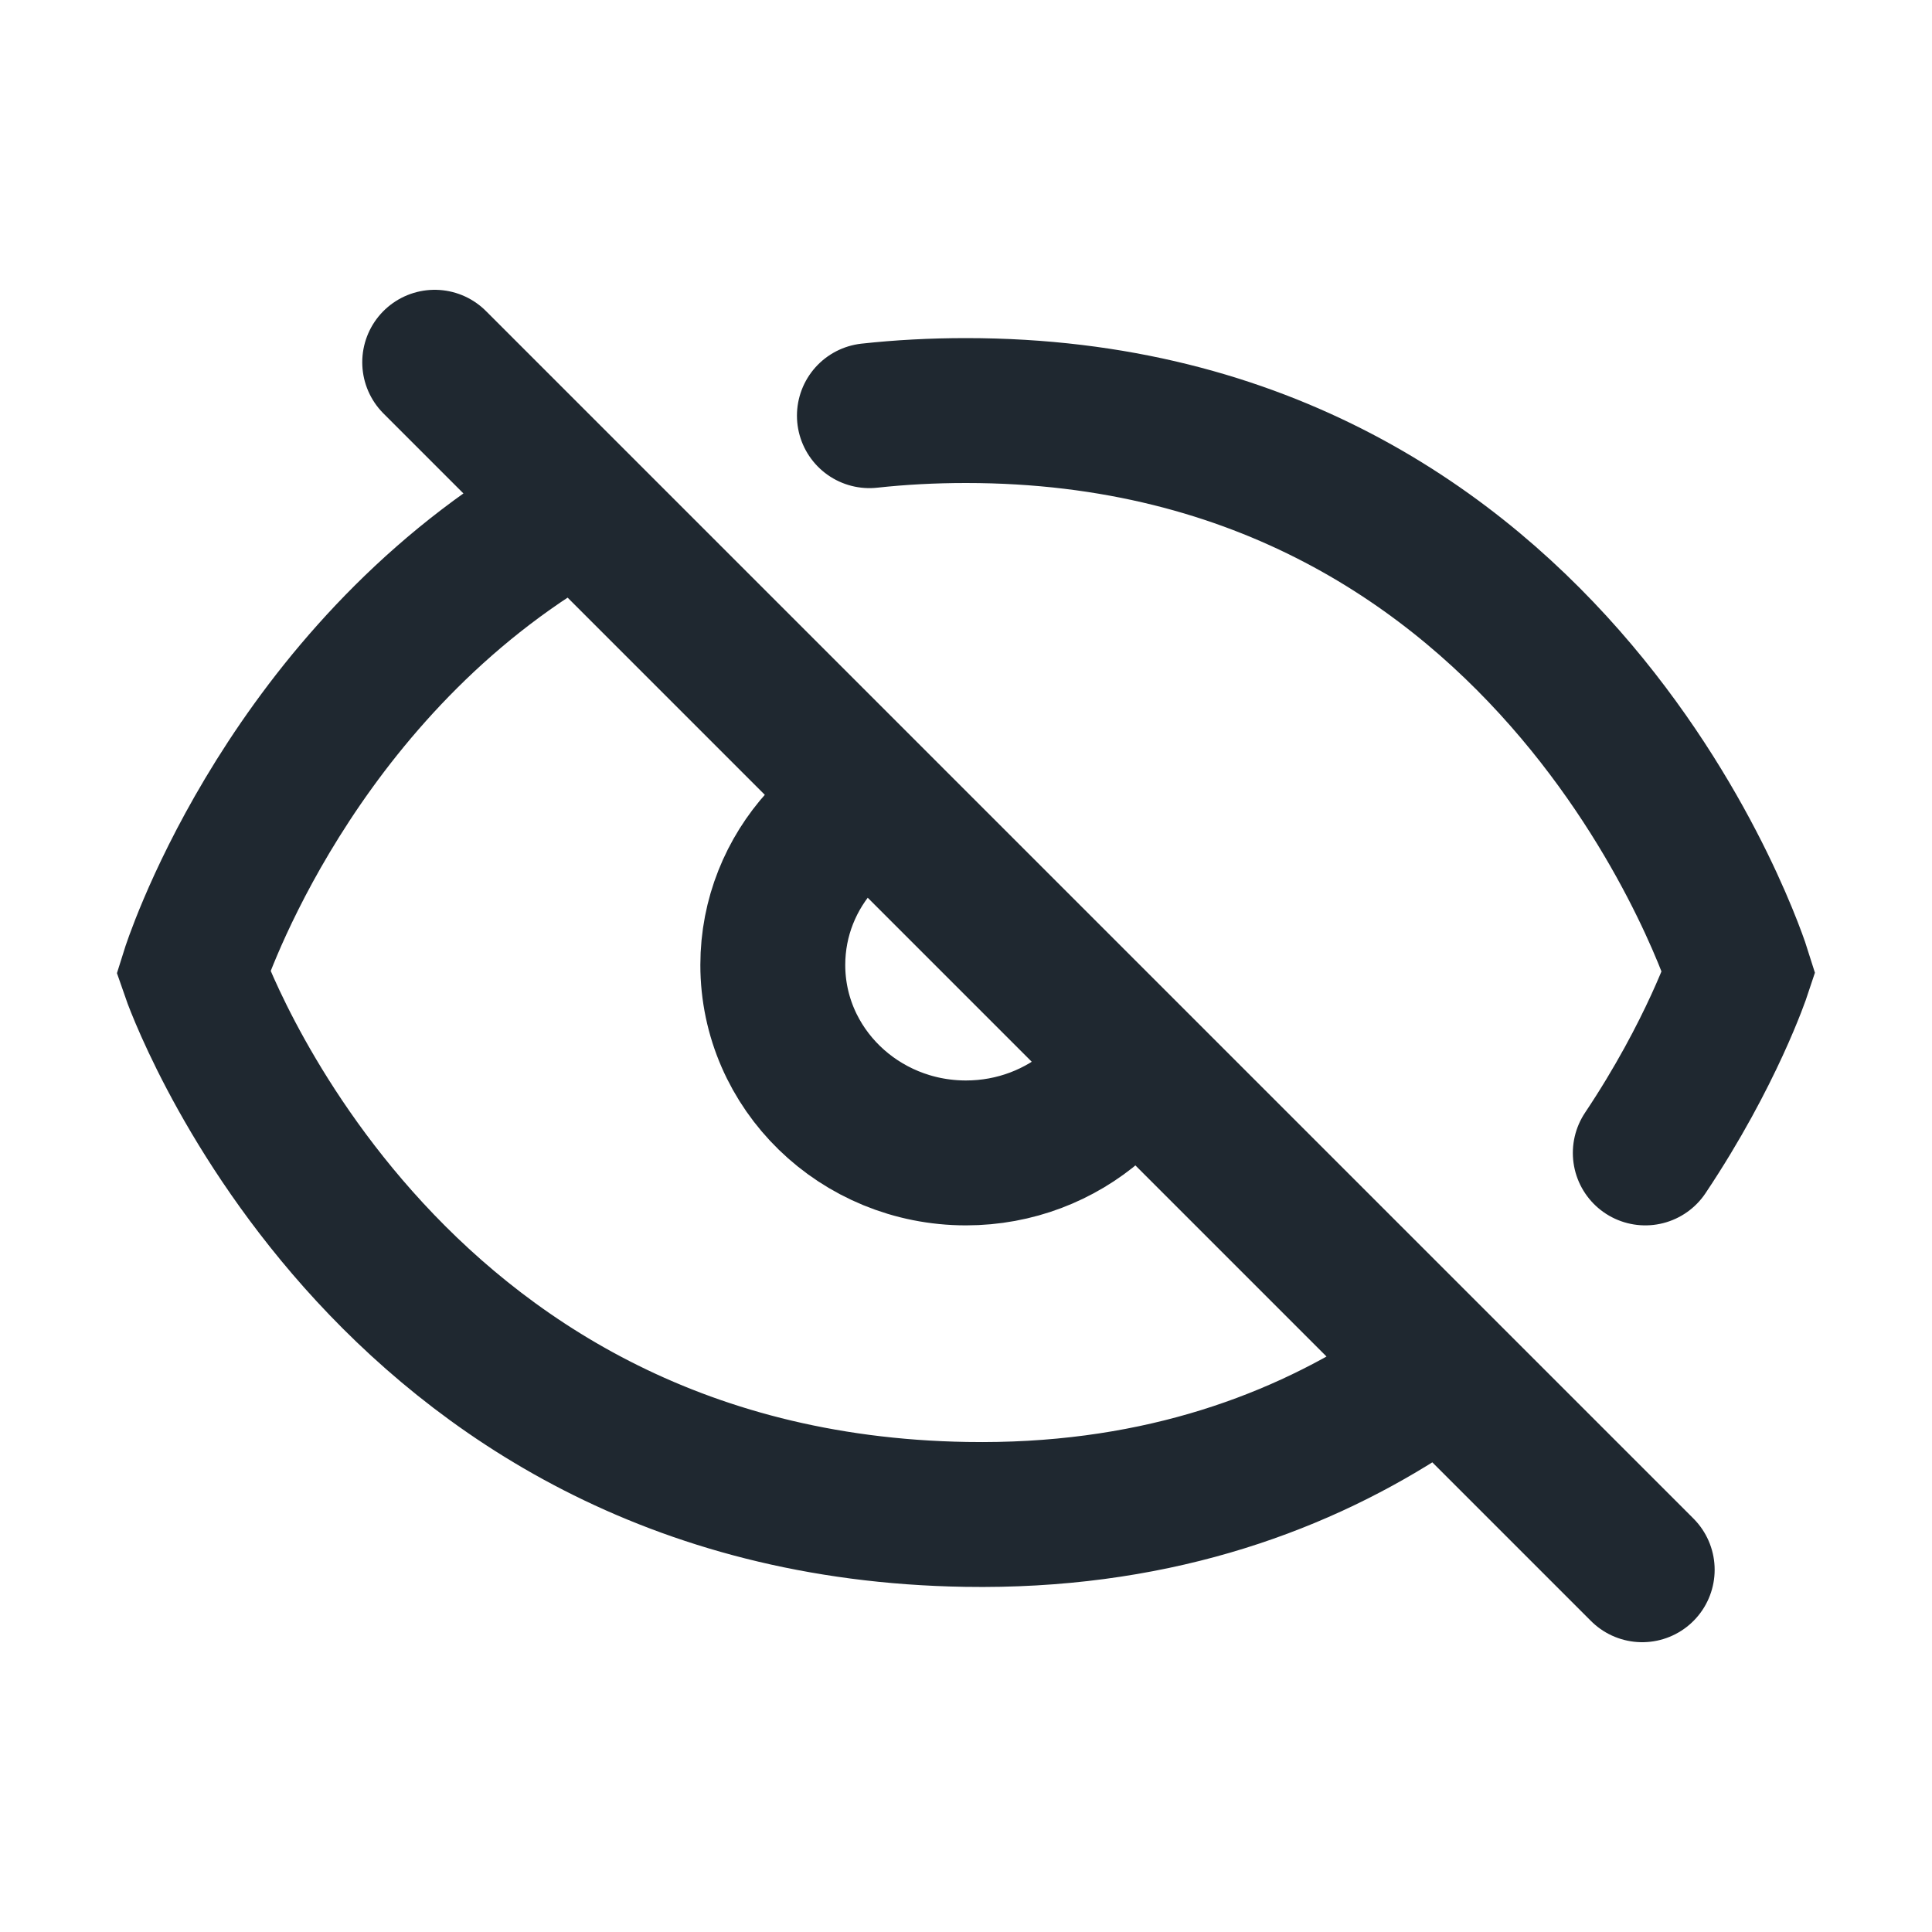
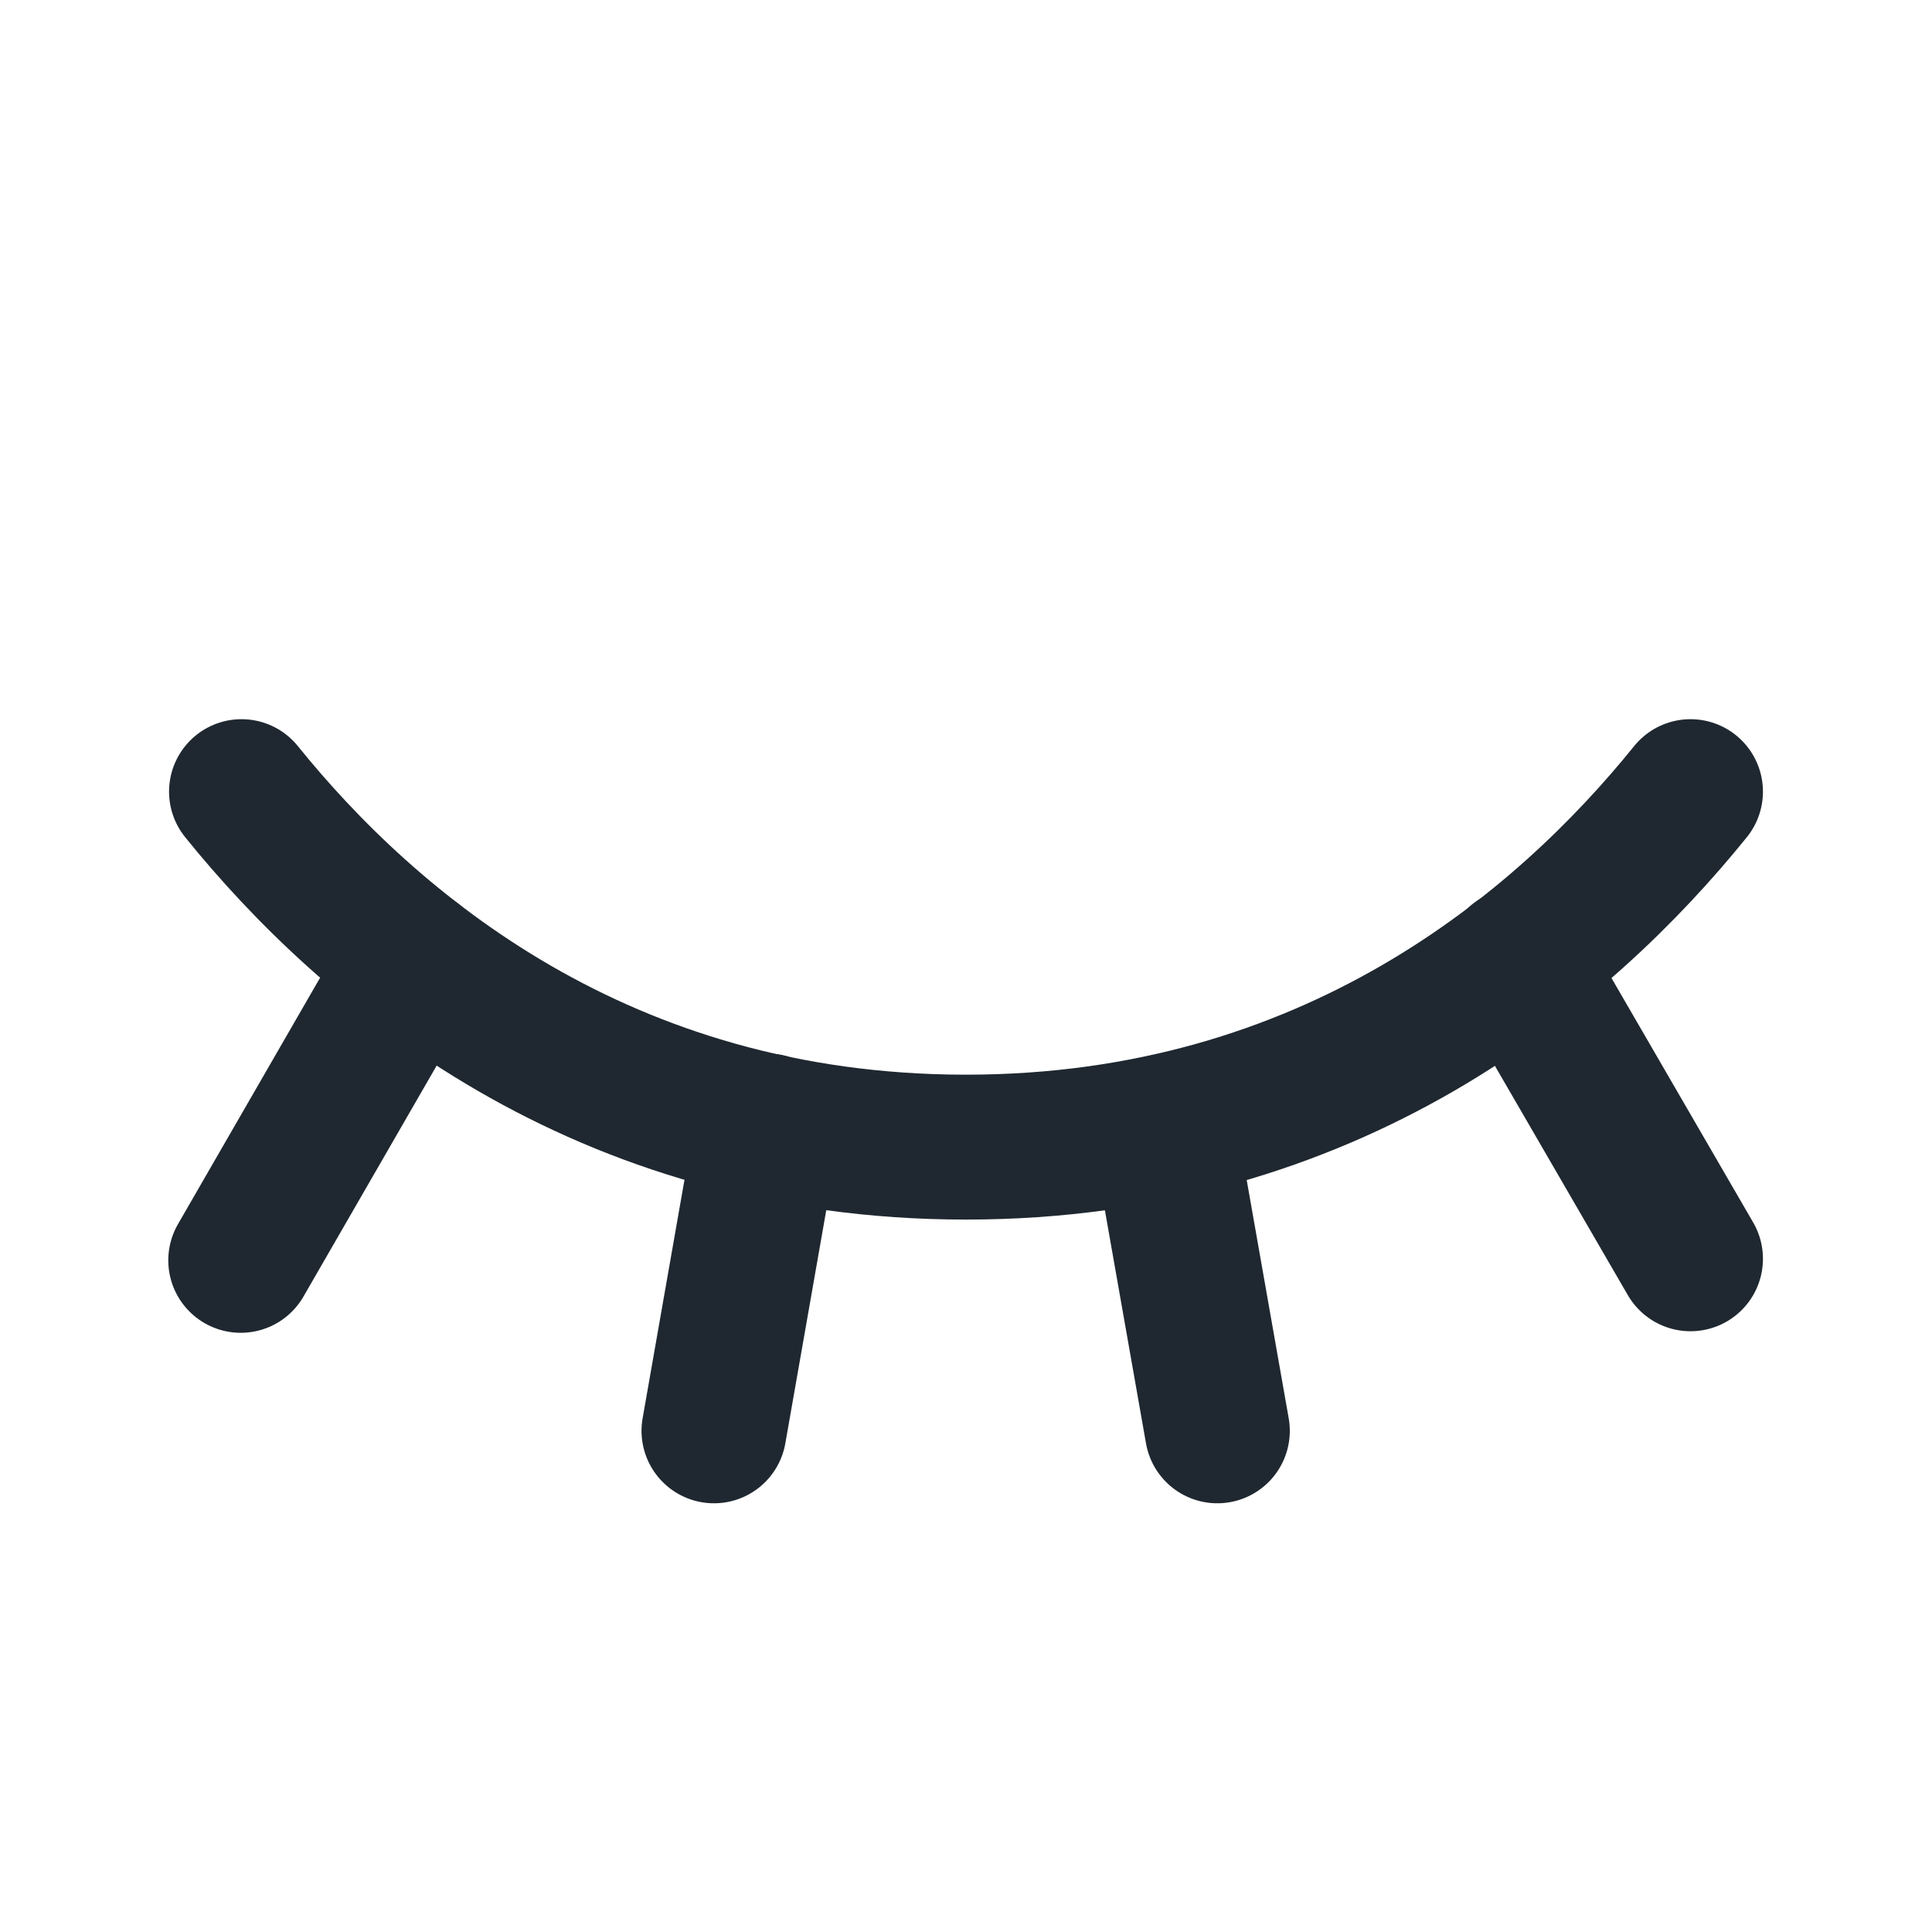
<svg xmlns="http://www.w3.org/2000/svg" width="20" height="20" viewBox="0 0 20 20" fill="none">
-   <path d="M17 16.25L4.5 3.75M8.5 8.701C8.189 9.044 8 9.495 8 9.989C8 11.063 8.895 11.935 10 11.935C10.509 11.935 10.974 11.749 11.327 11.444M17.032 11.935C17.721 10.904 18 10.063 18 10.063C18 10.063 16.18 4.25 10 4.25C9.653 4.25 9.32 4.268 9 4.303M14.5 14.458C13.352 15.19 11.874 15.708 10 15.677C3.897 15.578 2 10.063 2 10.063C2 10.063 2.882 7.248 5.5 5.536" stroke="#1F2830" stroke-width="1.5" stroke-linecap="round" />
+   <path d="M15.711 9.945L17.5 13.031" stroke="#1F2830" stroke-width="1.5" stroke-linecap="round" stroke-linejoin="round" />
+   <path d="M12.047 11.664L12.602 14.812" stroke="#1F2830" stroke-width="1.5" stroke-linecap="round" stroke-linejoin="round" />
+   <path d="M7.945 11.656L7.391 14.812" stroke="#1F2830" stroke-width="1.5" stroke-linecap="round" stroke-linejoin="round" />
+   <path d="M4.281 9.945L2.492 13.047" stroke="#1F2830" stroke-width="1.5" stroke-linecap="round" stroke-linejoin="round" />
+   <path d="M2.5 8.195C3.812 9.82 6.219 11.875 10 11.875C13.781 11.875 16.188 9.82 17.5 8.195" stroke="#1F2830" stroke-width="1.5" stroke-linecap="round" stroke-linejoin="round" />
</svg>
